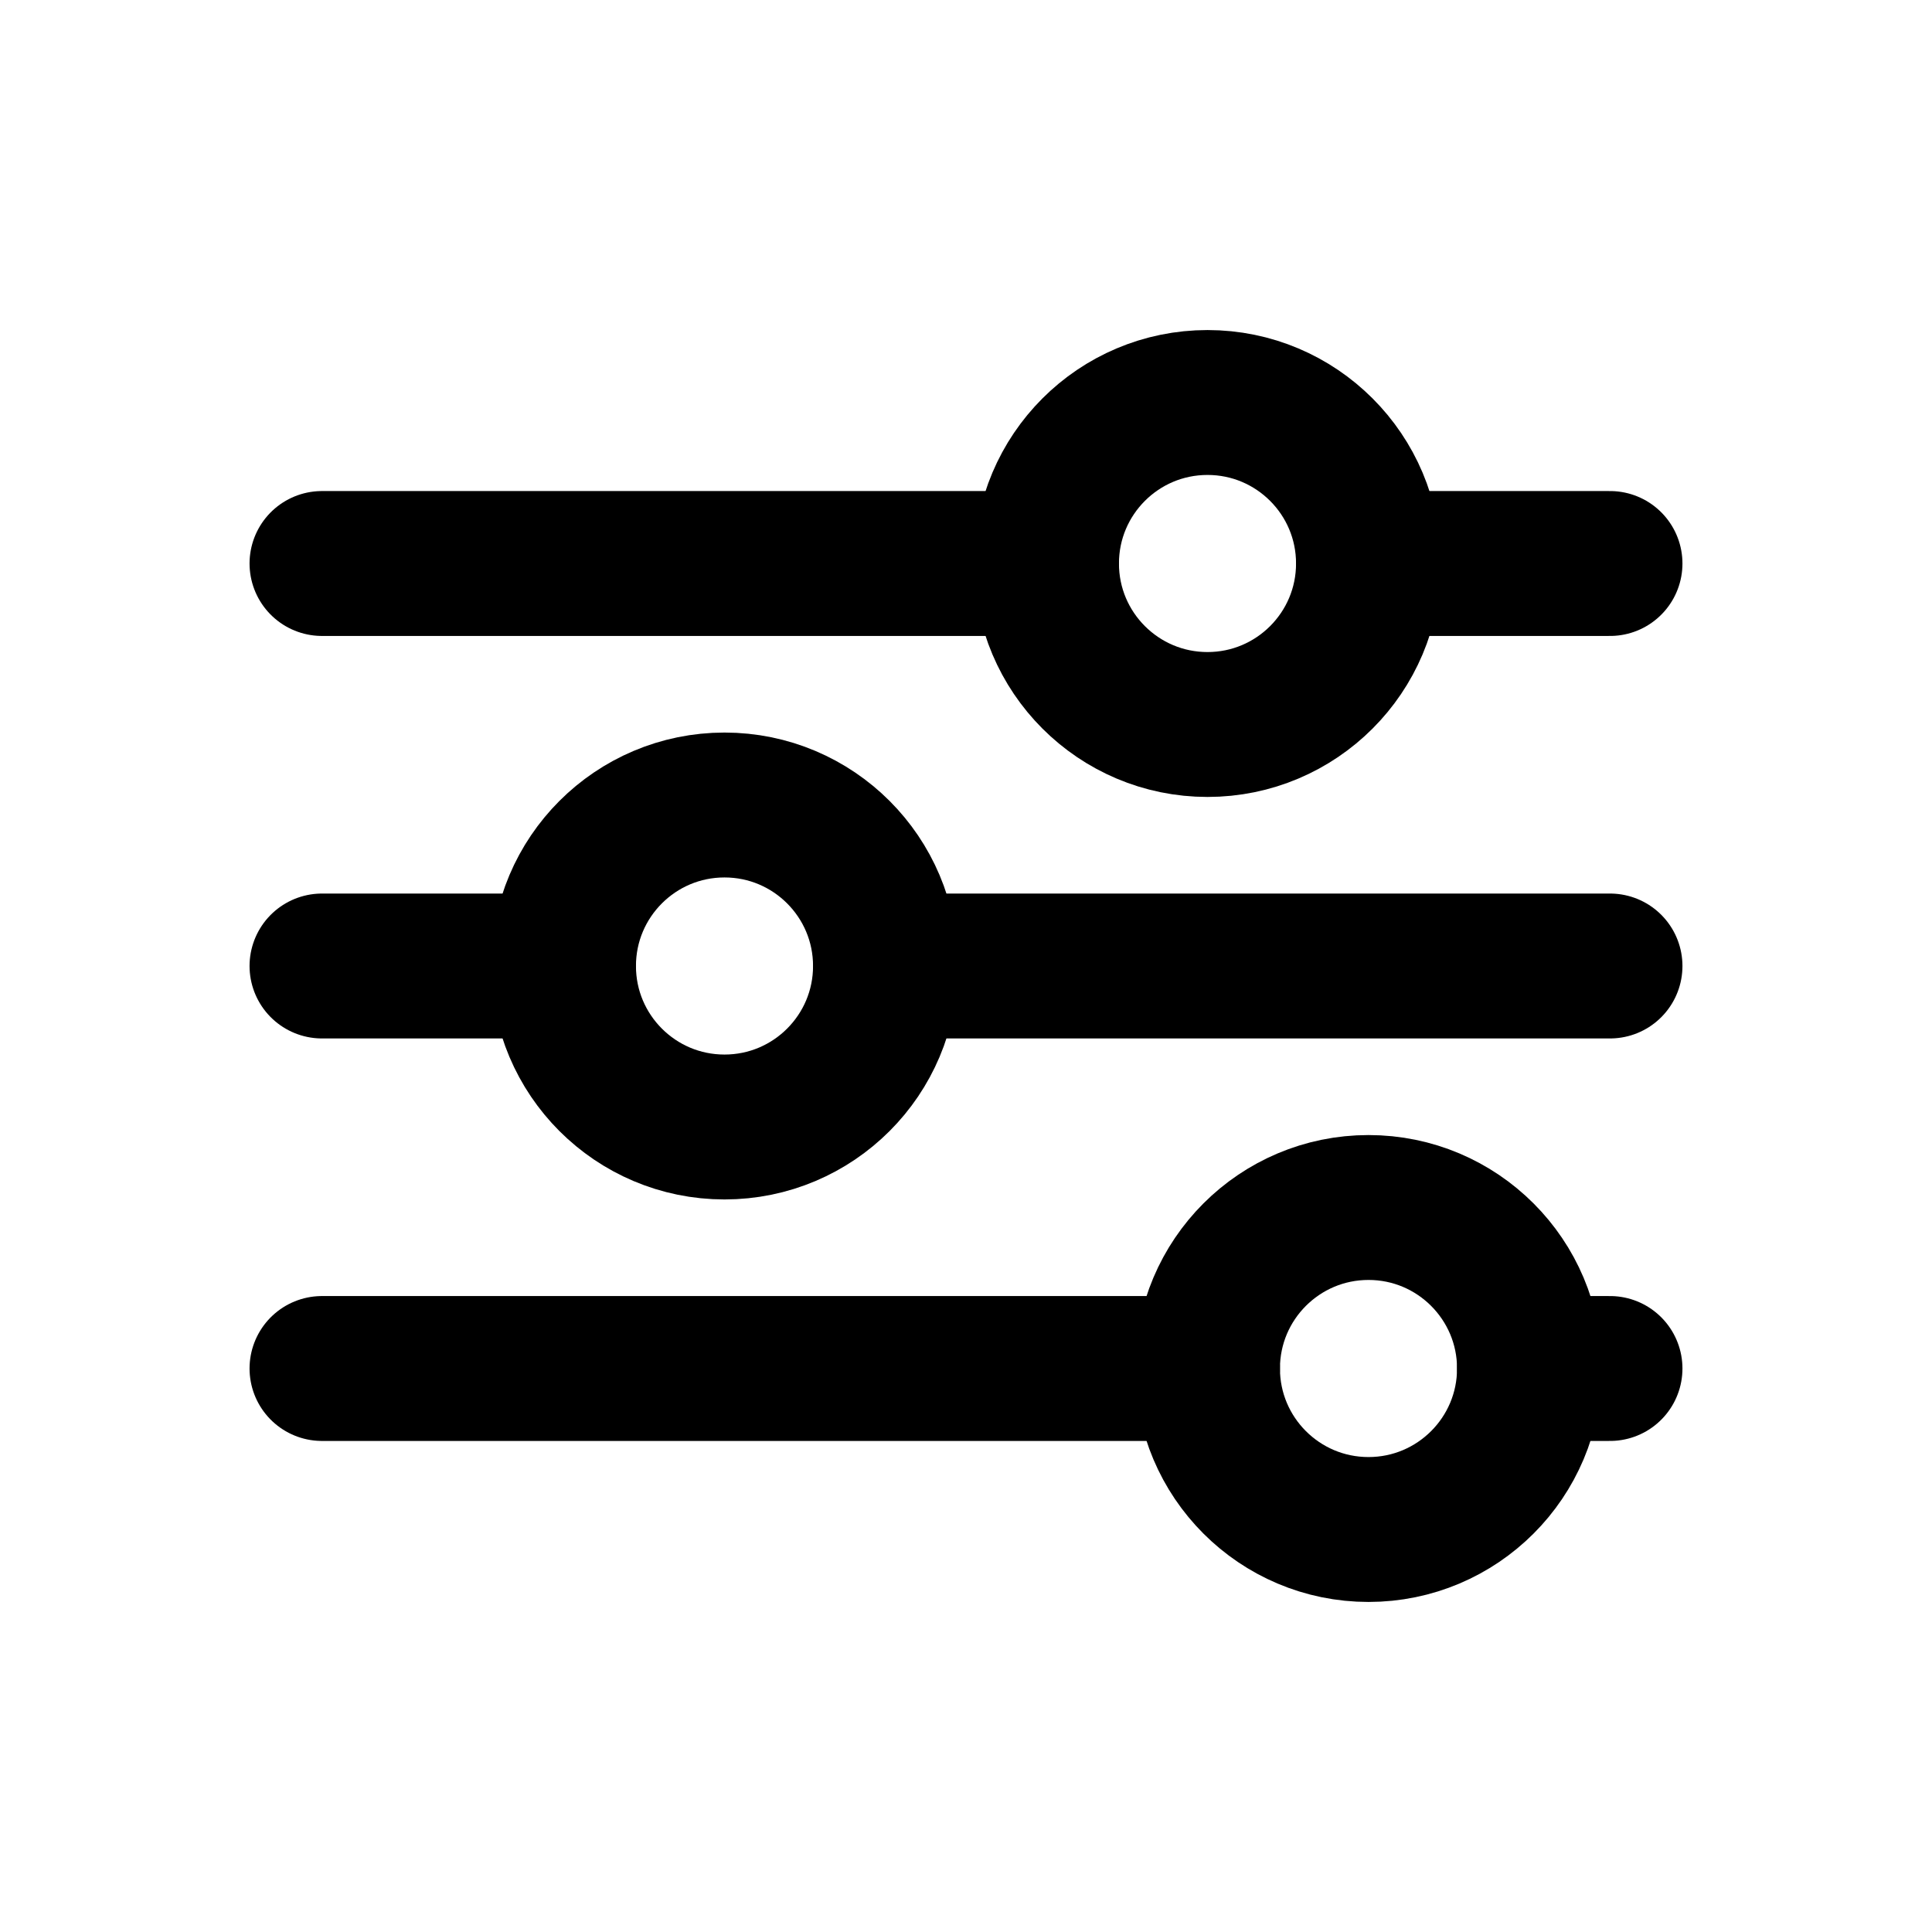
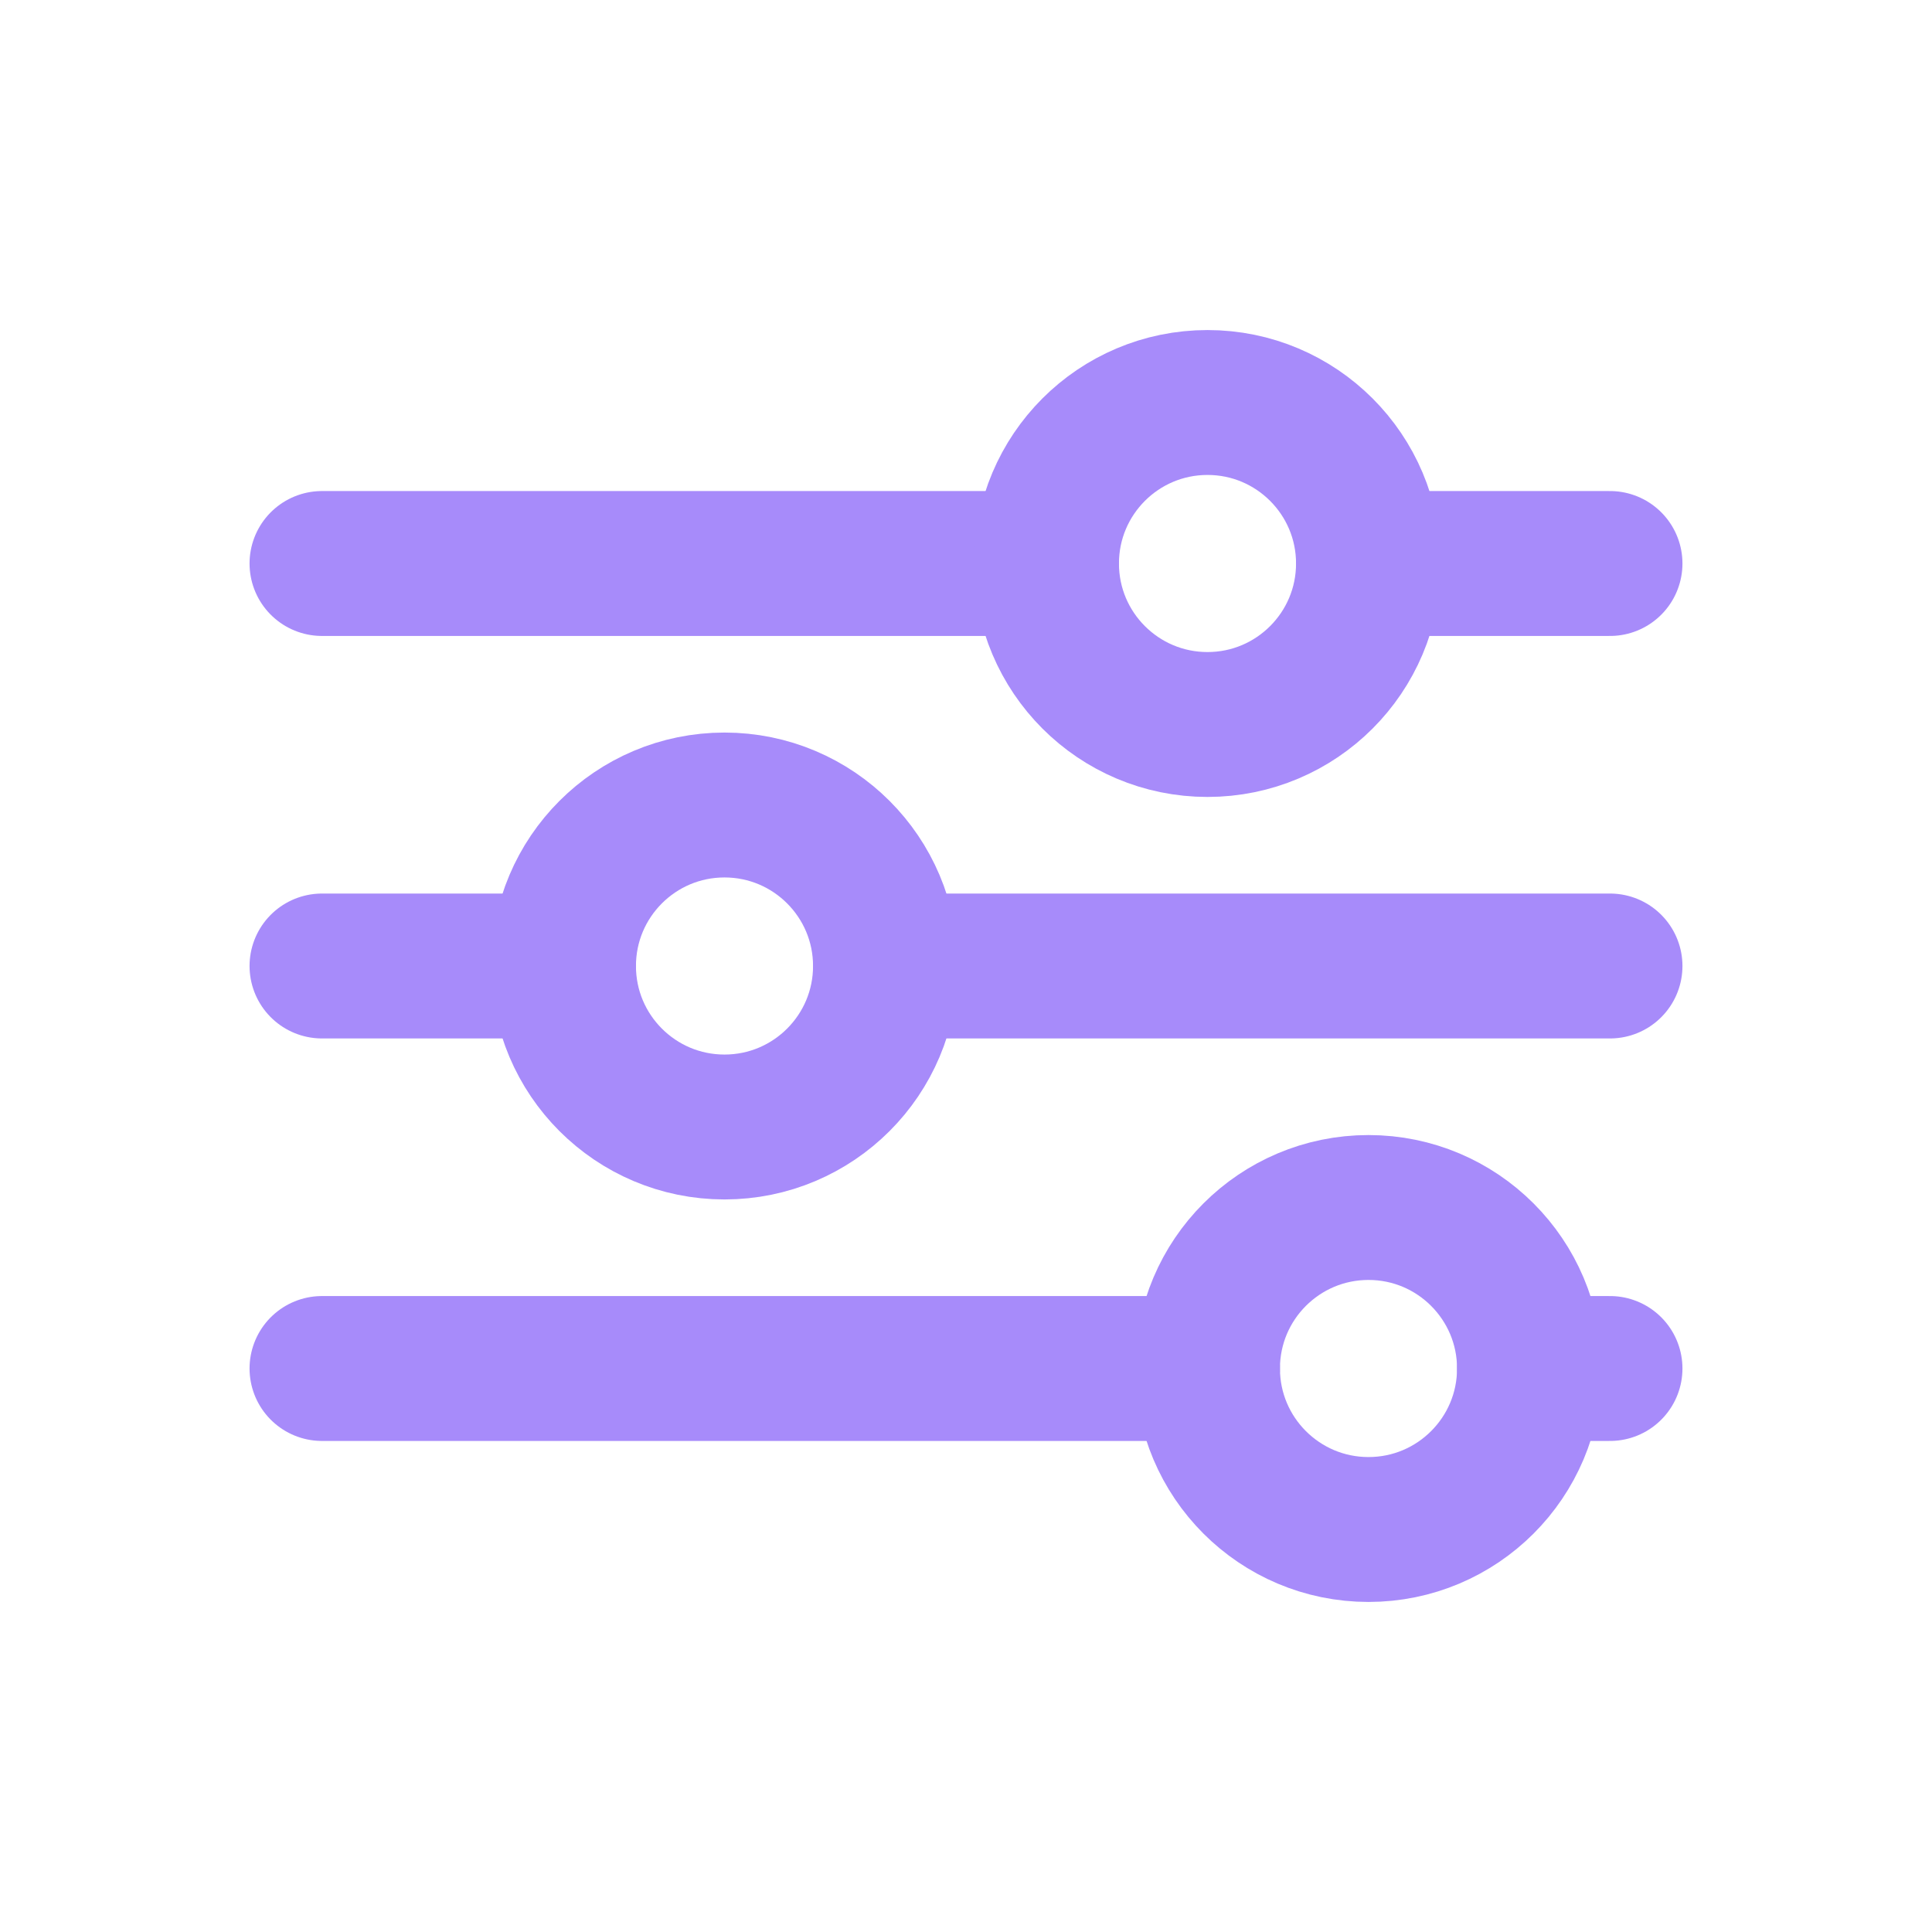
- <svg xmlns="http://www.w3.org/2000/svg" viewBox="0 0 24 24" fill="none" stroke="currentColor" stroke-width="1.8" stroke-linecap="round">
+ <svg xmlns="http://www.w3.org/2000/svg" viewBox="0 0 24 24" fill="none" stroke="#a78bfa" stroke-width="1.8" stroke-linecap="round">
  <path d="M4 7h9M17 7h3M4 12h3M11 12h9M4 17h11M19 17h1" />
  <circle cx="15" cy="7" r="2" />
  <circle cx="9" cy="12" r="2" />
  <circle cx="17" cy="17" r="2" />
</svg>
